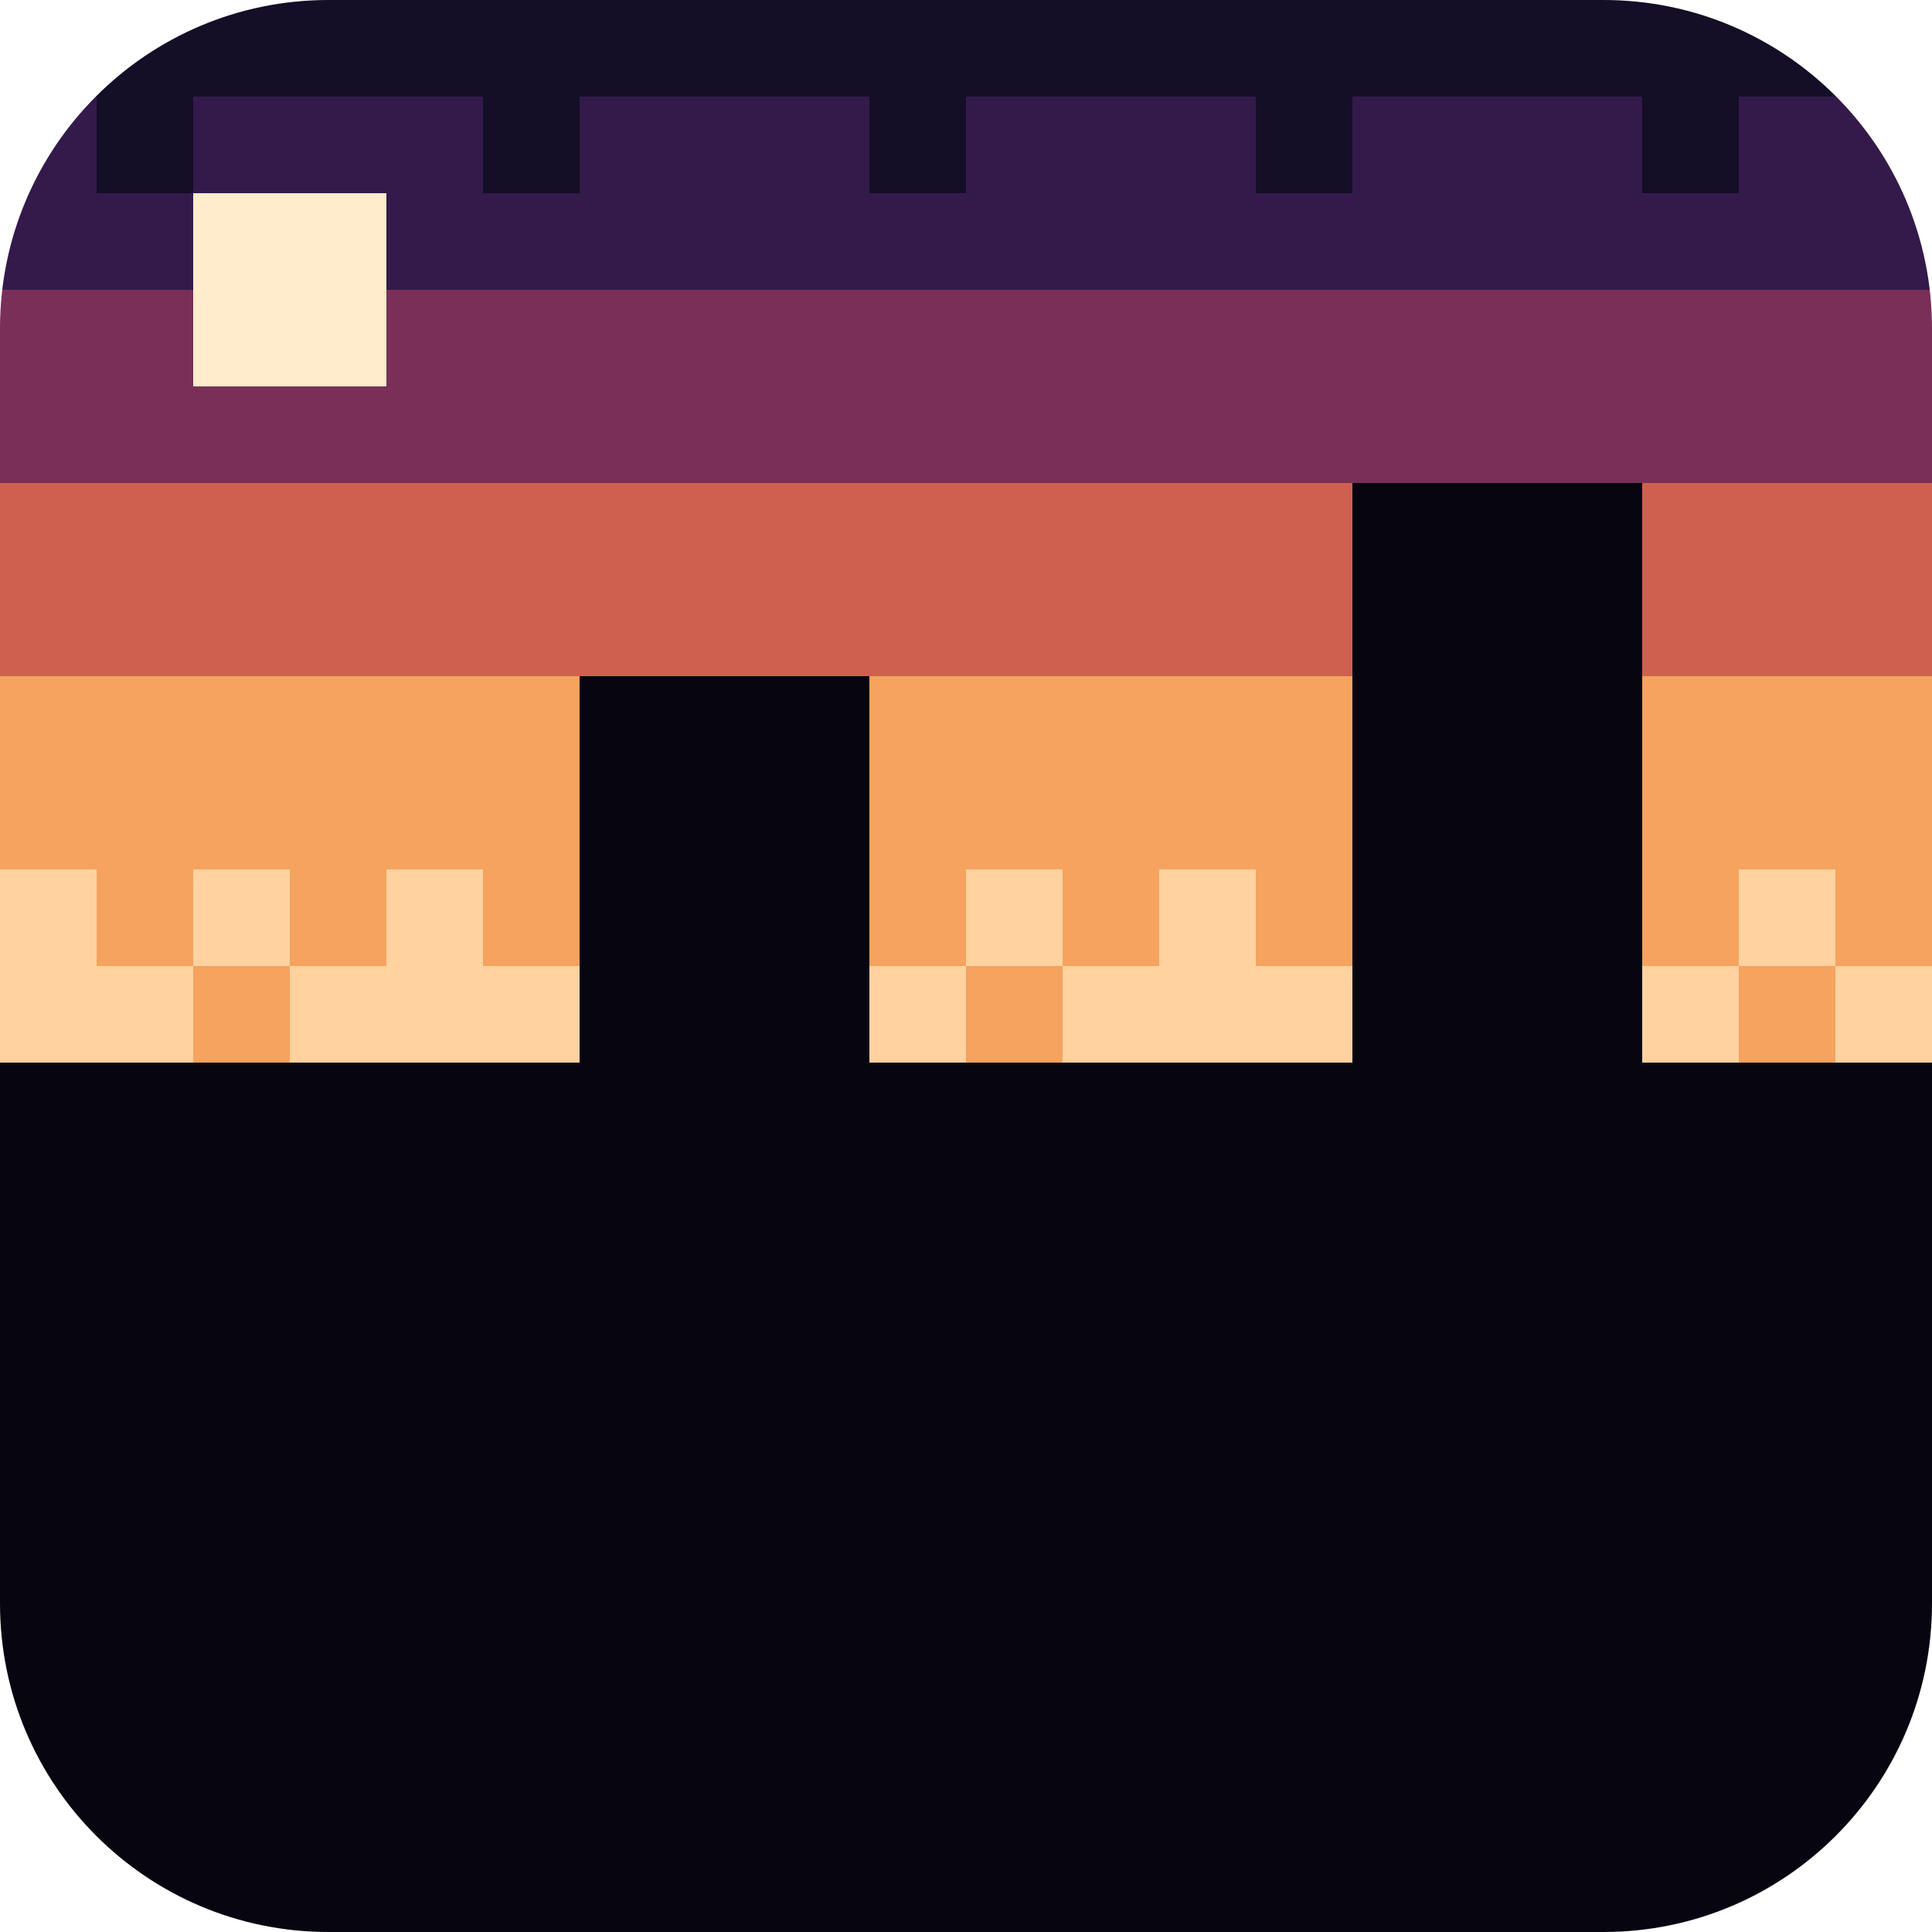
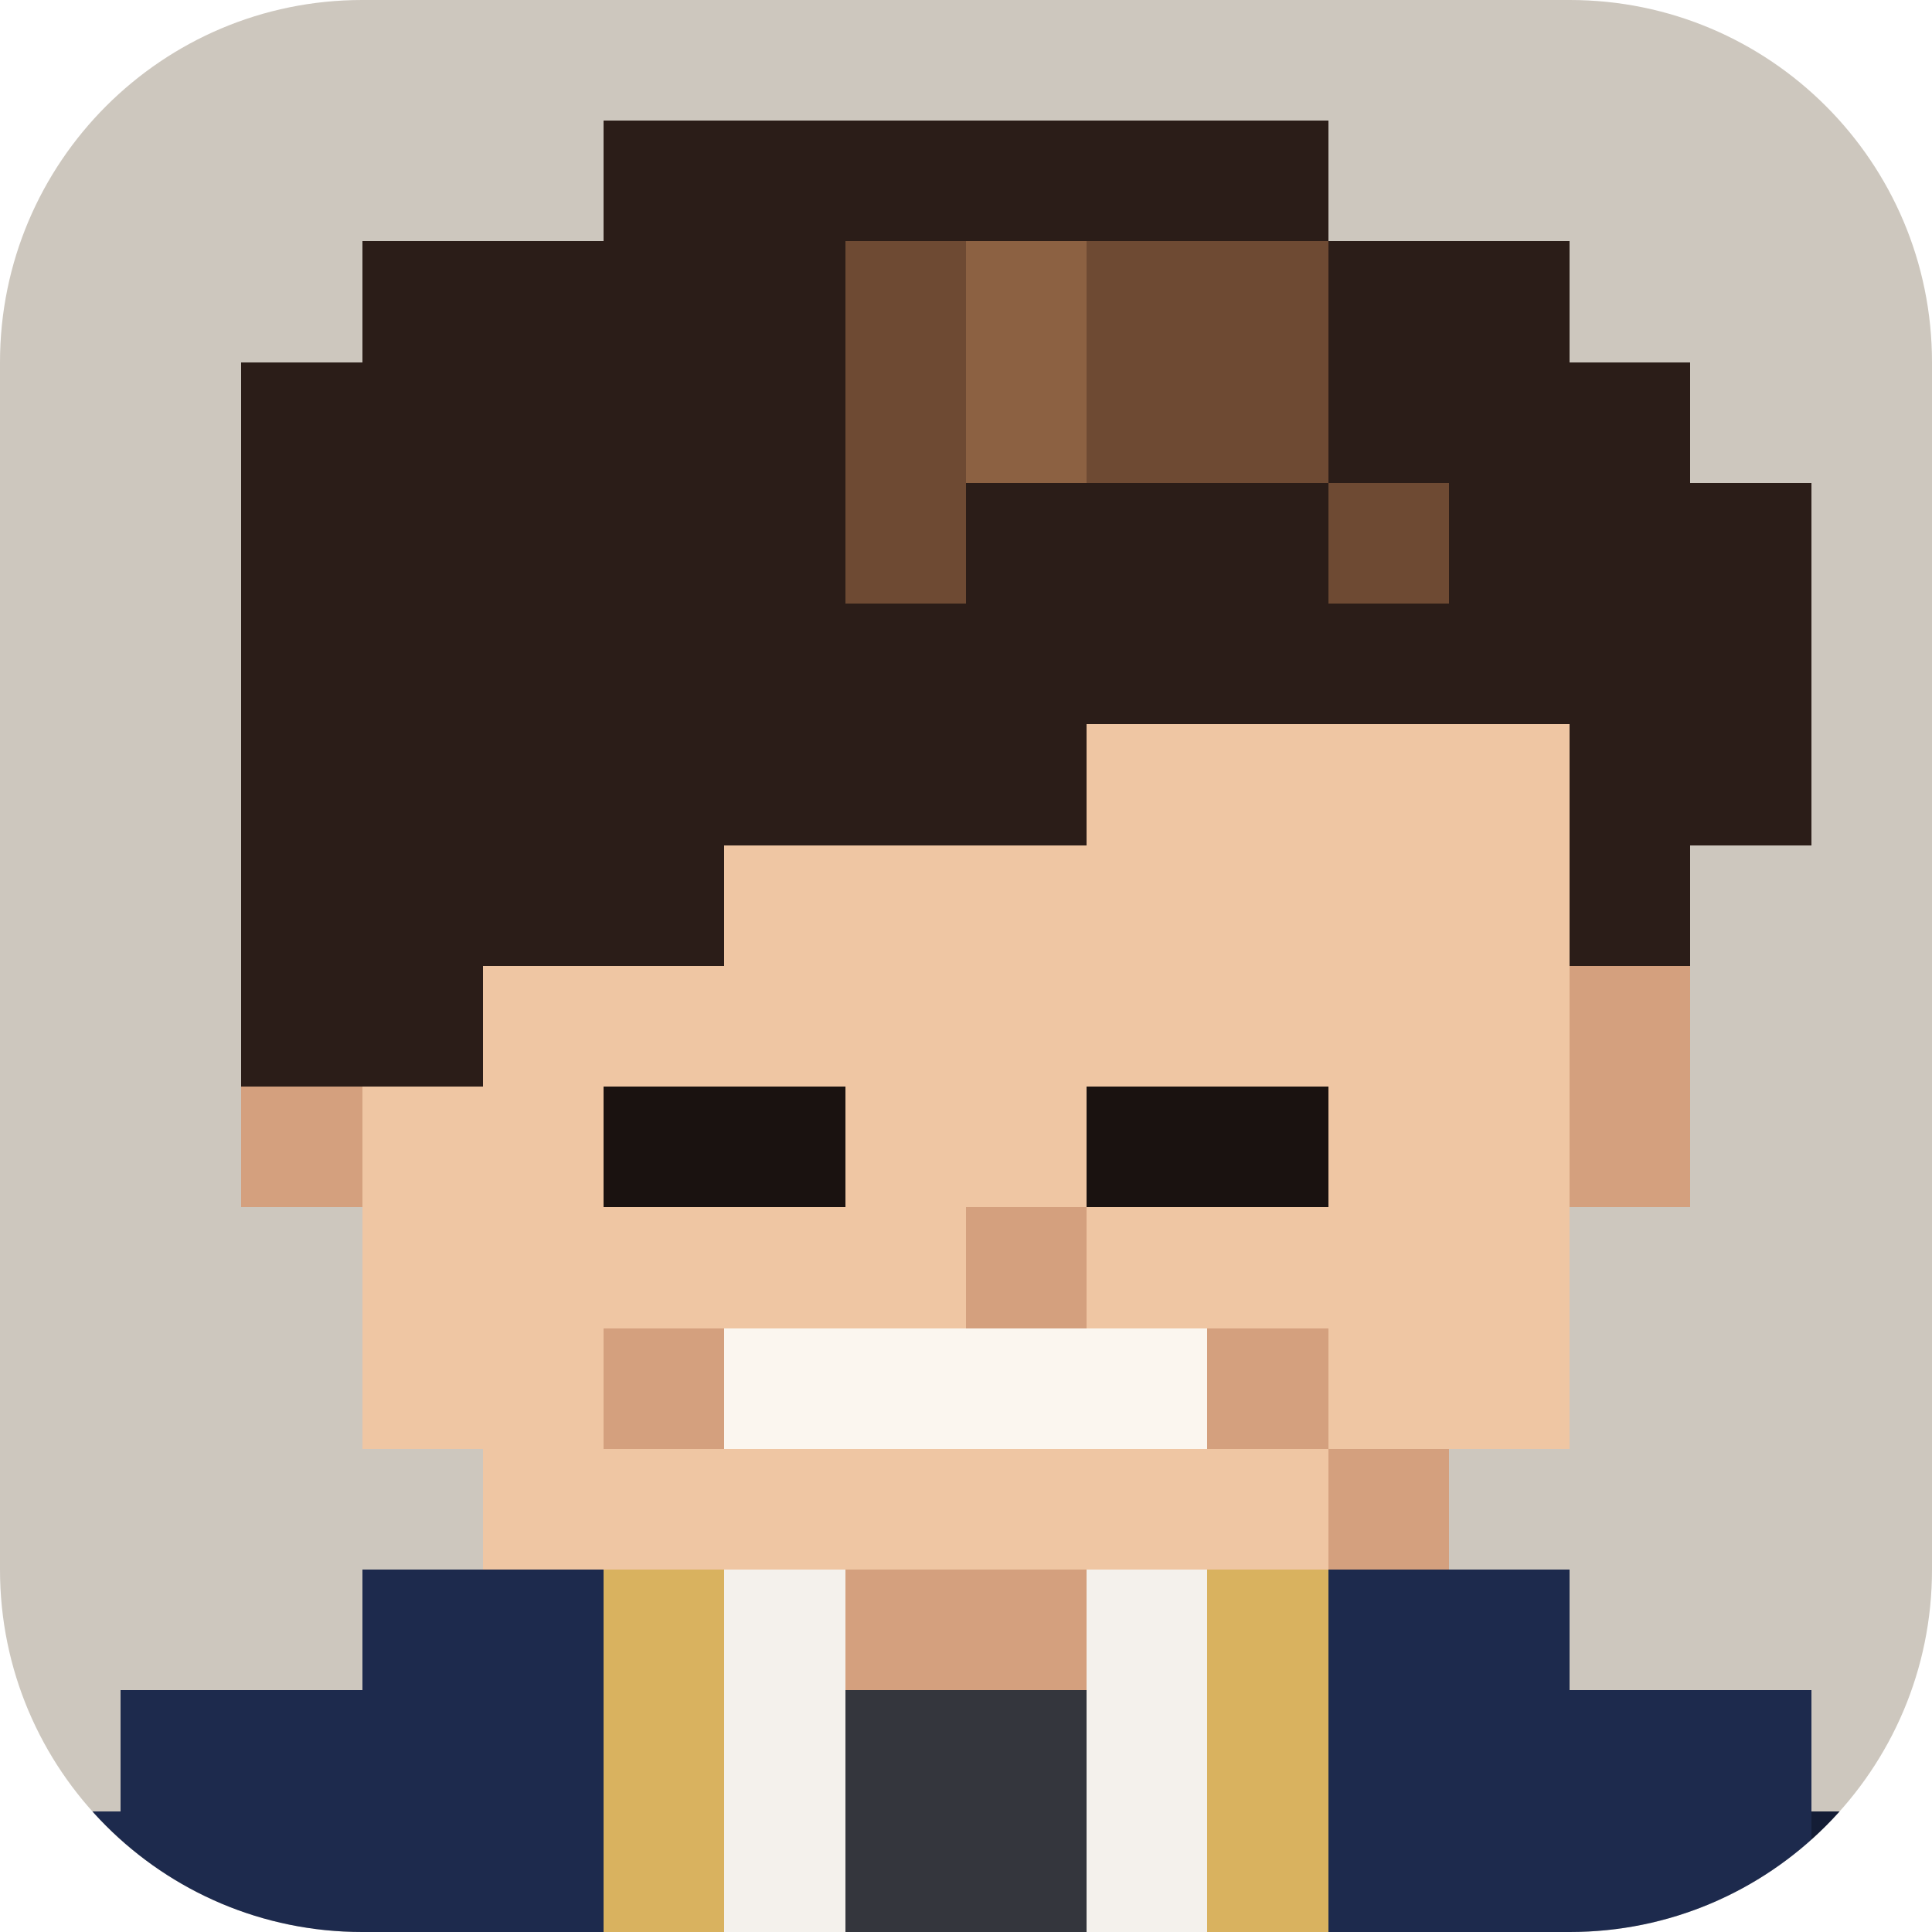
- <svg xmlns="http://www.w3.org/2000/svg" viewBox="0 0 20 20" shape-rendering="crispEdges">
+ <svg xmlns="http://www.w3.org/2000/svg" viewBox="0 0 16 16" shape-rendering="crispEdges">
  <defs>
    <clipPath id="r">
-       <rect width="20" height="20" rx="3.40" />
+       <rect width="16" height="16" rx="3" />
    </clipPath>
  </defs>
  <g clip-path="url(#r)">
-     <rect x="0" y="0" width="20" height="1" fill="#140e26" />
-     <rect x="0" y="1" width="1" height="1" fill="#331a4a" />
-     <rect x="1" y="1" width="1" height="1" fill="#140e26" />
-     <rect x="2" y="1" width="3" height="1" fill="#331a4a" />
-     <rect x="5" y="1" width="1" height="1" fill="#140e26" />
-     <rect x="6" y="1" width="3" height="1" fill="#331a4a" />
-     <rect x="9" y="1" width="1" height="1" fill="#140e26" />
-     <rect x="10" y="1" width="3" height="1" fill="#331a4a" />
-     <rect x="13" y="1" width="1" height="1" fill="#140e26" />
-     <rect x="14" y="1" width="3" height="1" fill="#331a4a" />
-     <rect x="17" y="1" width="1" height="1" fill="#140e26" />
-     <rect x="18" y="1" width="2" height="1" fill="#331a4a" />
-     <rect x="0" y="2" width="2" height="1" fill="#331a4a" />
-     <rect x="2" y="2" width="2" height="1" fill="#ffeccd" />
-     <rect x="4" y="2" width="16" height="1" fill="#331a4a" />
-     <rect x="0" y="3" width="2" height="1" fill="#7a2f58" />
-     <rect x="2" y="3" width="2" height="1" fill="#ffeccd" />
-     <rect x="4" y="3" width="16" height="1" fill="#7a2f58" />
-     <rect x="0" y="4" width="20" height="1" fill="#7a2f58" />
-     <rect x="0" y="5" width="14" height="1" fill="#cf5f4f" />
-     <rect x="14" y="5" width="3" height="1" fill="#070610" />
-     <rect x="17" y="5" width="3" height="1" fill="#cf5f4f" />
-     <rect x="0" y="6" width="14" height="1" fill="#cf5f4f" />
-     <rect x="14" y="6" width="3" height="1" fill="#070610" />
-     <rect x="17" y="6" width="3" height="1" fill="#cf5f4f" />
-     <rect x="0" y="7" width="6" height="1" fill="#f5a35e" />
-     <rect x="6" y="7" width="3" height="1" fill="#070610" />
-     <rect x="9" y="7" width="5" height="1" fill="#f5a35e" />
-     <rect x="14" y="7" width="3" height="1" fill="#070610" />
-     <rect x="17" y="7" width="3" height="1" fill="#f5a35e" />
-     <rect x="0" y="8" width="6" height="1" fill="#f5a35e" />
-     <rect x="6" y="8" width="3" height="1" fill="#070610" />
-     <rect x="9" y="8" width="5" height="1" fill="#f5a35e" />
-     <rect x="14" y="8" width="3" height="1" fill="#070610" />
-     <rect x="17" y="8" width="3" height="1" fill="#f5a35e" />
-     <rect x="0" y="9" width="1" height="1" fill="#ffd2a0" />
-     <rect x="1" y="9" width="1" height="1" fill="#f5a35e" />
-     <rect x="2" y="9" width="1" height="1" fill="#ffd2a0" />
-     <rect x="3" y="9" width="1" height="1" fill="#f5a35e" />
-     <rect x="4" y="9" width="1" height="1" fill="#ffd2a0" />
-     <rect x="5" y="9" width="1" height="1" fill="#f5a35e" />
-     <rect x="6" y="9" width="3" height="1" fill="#070610" />
-     <rect x="9" y="9" width="1" height="1" fill="#f5a35e" />
-     <rect x="10" y="9" width="1" height="1" fill="#ffd2a0" />
-     <rect x="11" y="9" width="1" height="1" fill="#f5a35e" />
-     <rect x="12" y="9" width="1" height="1" fill="#ffd2a0" />
-     <rect x="13" y="9" width="1" height="1" fill="#f5a35e" />
-     <rect x="14" y="9" width="3" height="1" fill="#070610" />
-     <rect x="17" y="9" width="1" height="1" fill="#f5a35e" />
-     <rect x="18" y="9" width="1" height="1" fill="#ffd2a0" />
-     <rect x="19" y="9" width="1" height="1" fill="#f5a35e" />
-     <rect x="0" y="10" width="2" height="1" fill="#ffd2a0" />
-     <rect x="2" y="10" width="1" height="1" fill="#f5a35e" />
-     <rect x="3" y="10" width="3" height="1" fill="#ffd2a0" />
-     <rect x="6" y="10" width="3" height="1" fill="#070610" />
-     <rect x="9" y="10" width="1" height="1" fill="#ffd2a0" />
-     <rect x="10" y="10" width="1" height="1" fill="#f5a35e" />
-     <rect x="11" y="10" width="3" height="1" fill="#ffd2a0" />
-     <rect x="14" y="10" width="3" height="1" fill="#070610" />
-     <rect x="17" y="10" width="1" height="1" fill="#ffd2a0" />
-     <rect x="18" y="10" width="1" height="1" fill="#f5a35e" />
-     <rect x="19" y="10" width="1" height="1" fill="#ffd2a0" />
-     <rect x="0" y="11" width="20" height="1" fill="#070610" />
-     <rect x="0" y="12" width="20" height="1" fill="#070610" />
-     <rect x="0" y="13" width="20" height="1" fill="#070610" />
-     <rect x="0" y="14" width="20" height="1" fill="#070610" />
-     <rect x="0" y="15" width="20" height="1" fill="#070610" />
-     <rect x="0" y="16" width="20" height="1" fill="#070610" />
-     <rect x="0" y="17" width="20" height="1" fill="#070610" />
-     <rect x="0" y="18" width="20" height="1" fill="#070610" />
-     <rect x="0" y="19" width="20" height="1" fill="#070610" />
+     <rect width="16" height="16" fill="#cdc7be" />
+     <rect x="5" y="1" width="6" height="1" fill="#2b1d18" />
+     <rect x="3" y="2" width="4" height="1" fill="#2b1d18" />
+     <rect x="7" y="2" width="1" height="1" fill="#6e4a33" />
+     <rect x="8" y="2" width="1" height="1" fill="#8c6142" />
+     <rect x="9" y="2" width="2" height="1" fill="#6e4a33" />
+     <rect x="11" y="2" width="2" height="1" fill="#2b1d18" />
+     <rect x="2" y="3" width="5" height="1" fill="#2b1d18" />
+     <rect x="7" y="3" width="1" height="1" fill="#6e4a33" />
+     <rect x="8" y="3" width="1" height="1" fill="#8c6142" />
+     <rect x="9" y="3" width="2" height="1" fill="#6e4a33" />
+     <rect x="11" y="3" width="3" height="1" fill="#2b1d18" />
+     <rect x="2" y="4" width="5" height="1" fill="#2b1d18" />
+     <rect x="7" y="4" width="1" height="1" fill="#6e4a33" />
+     <rect x="8" y="4" width="3" height="1" fill="#2b1d18" />
+     <rect x="11" y="4" width="1" height="1" fill="#6e4a33" />
+     <rect x="12" y="4" width="3" height="1" fill="#2b1d18" />
+     <rect x="2" y="5" width="13" height="1" fill="#2b1d18" />
+     <rect x="2" y="6" width="7" height="1" fill="#2b1d18" />
+     <rect x="9" y="6" width="4" height="1" fill="#efc6a3" />
+     <rect x="13" y="6" width="2" height="1" fill="#2b1d18" />
+     <rect x="2" y="7" width="4" height="1" fill="#2b1d18" />
+     <rect x="6" y="7" width="7" height="1" fill="#efc6a3" />
+     <rect x="13" y="7" width="1" height="1" fill="#2b1d18" />
+     <rect x="2" y="8" width="2" height="1" fill="#2b1d18" />
+     <rect x="4" y="8" width="9" height="1" fill="#efc6a3" />
+     <rect x="13" y="8" width="1" height="1" fill="#d4a07e" />
+     <rect x="2" y="9" width="1" height="1" fill="#d4a07e" />
+     <rect x="3" y="9" width="2" height="1" fill="#efc6a3" />
+     <rect x="5" y="9" width="2" height="1" fill="#1a1210" />
+     <rect x="7" y="9" width="2" height="1" fill="#efc6a3" />
+     <rect x="9" y="9" width="2" height="1" fill="#1a1210" />
+     <rect x="11" y="9" width="2" height="1" fill="#efc6a3" />
+     <rect x="13" y="9" width="1" height="1" fill="#d4a07e" />
+     <rect x="3" y="10" width="5" height="1" fill="#efc6a3" />
+     <rect x="8" y="10" width="1" height="1" fill="#d4a07e" />
+     <rect x="9" y="10" width="4" height="1" fill="#efc6a3" />
+     <rect x="3" y="11" width="2" height="1" fill="#efc6a3" />
+     <rect x="5" y="11" width="1" height="1" fill="#d4a07e" />
+     <rect x="6" y="11" width="4" height="1" fill="#fbf6ef" />
+     <rect x="10" y="11" width="1" height="1" fill="#d4a07e" />
+     <rect x="11" y="11" width="2" height="1" fill="#efc6a3" />
+     <rect x="4" y="12" width="7" height="1" fill="#efc6a3" />
+     <rect x="11" y="12" width="1" height="1" fill="#d4a07e" />
+     <rect x="3" y="13" width="2" height="1" fill="#1d2a4d" />
+     <rect x="5" y="13" width="1" height="1" fill="#d9b25f" />
+     <rect x="6" y="13" width="1" height="1" fill="#f4f1ec" />
+     <rect x="7" y="13" width="2" height="1" fill="#d4a07e" />
+     <rect x="9" y="13" width="1" height="1" fill="#f4f1ec" />
+     <rect x="10" y="13" width="1" height="1" fill="#d9b25f" />
+     <rect x="11" y="13" width="2" height="1" fill="#1d2a4d" />
+     <rect x="1" y="14" width="4" height="1" fill="#1d2a4d" />
+     <rect x="5" y="14" width="1" height="1" fill="#d9b25f" />
+     <rect x="6" y="14" width="1" height="1" fill="#f4f1ec" />
+     <rect x="7" y="14" width="2" height="1" fill="#34363d" />
+     <rect x="9" y="14" width="1" height="1" fill="#f4f1ec" />
+     <rect x="10" y="14" width="1" height="1" fill="#d9b25f" />
+     <rect x="11" y="14" width="4" height="1" fill="#1d2a4d" />
+     <rect x="0" y="15" width="5" height="1" fill="#1d2a4d" />
+     <rect x="5" y="15" width="1" height="1" fill="#d9b25f" />
+     <rect x="6" y="15" width="1" height="1" fill="#f4f1ec" />
+     <rect x="7" y="15" width="2" height="1" fill="#34363d" />
+     <rect x="9" y="15" width="1" height="1" fill="#f4f1ec" />
+     <rect x="10" y="15" width="1" height="1" fill="#d9b25f" />
+     <rect x="11" y="15" width="4" height="1" fill="#1d2a4d" />
+     <rect x="15" y="15" width="1" height="1" fill="#141d36" />
  </g>
</svg>
